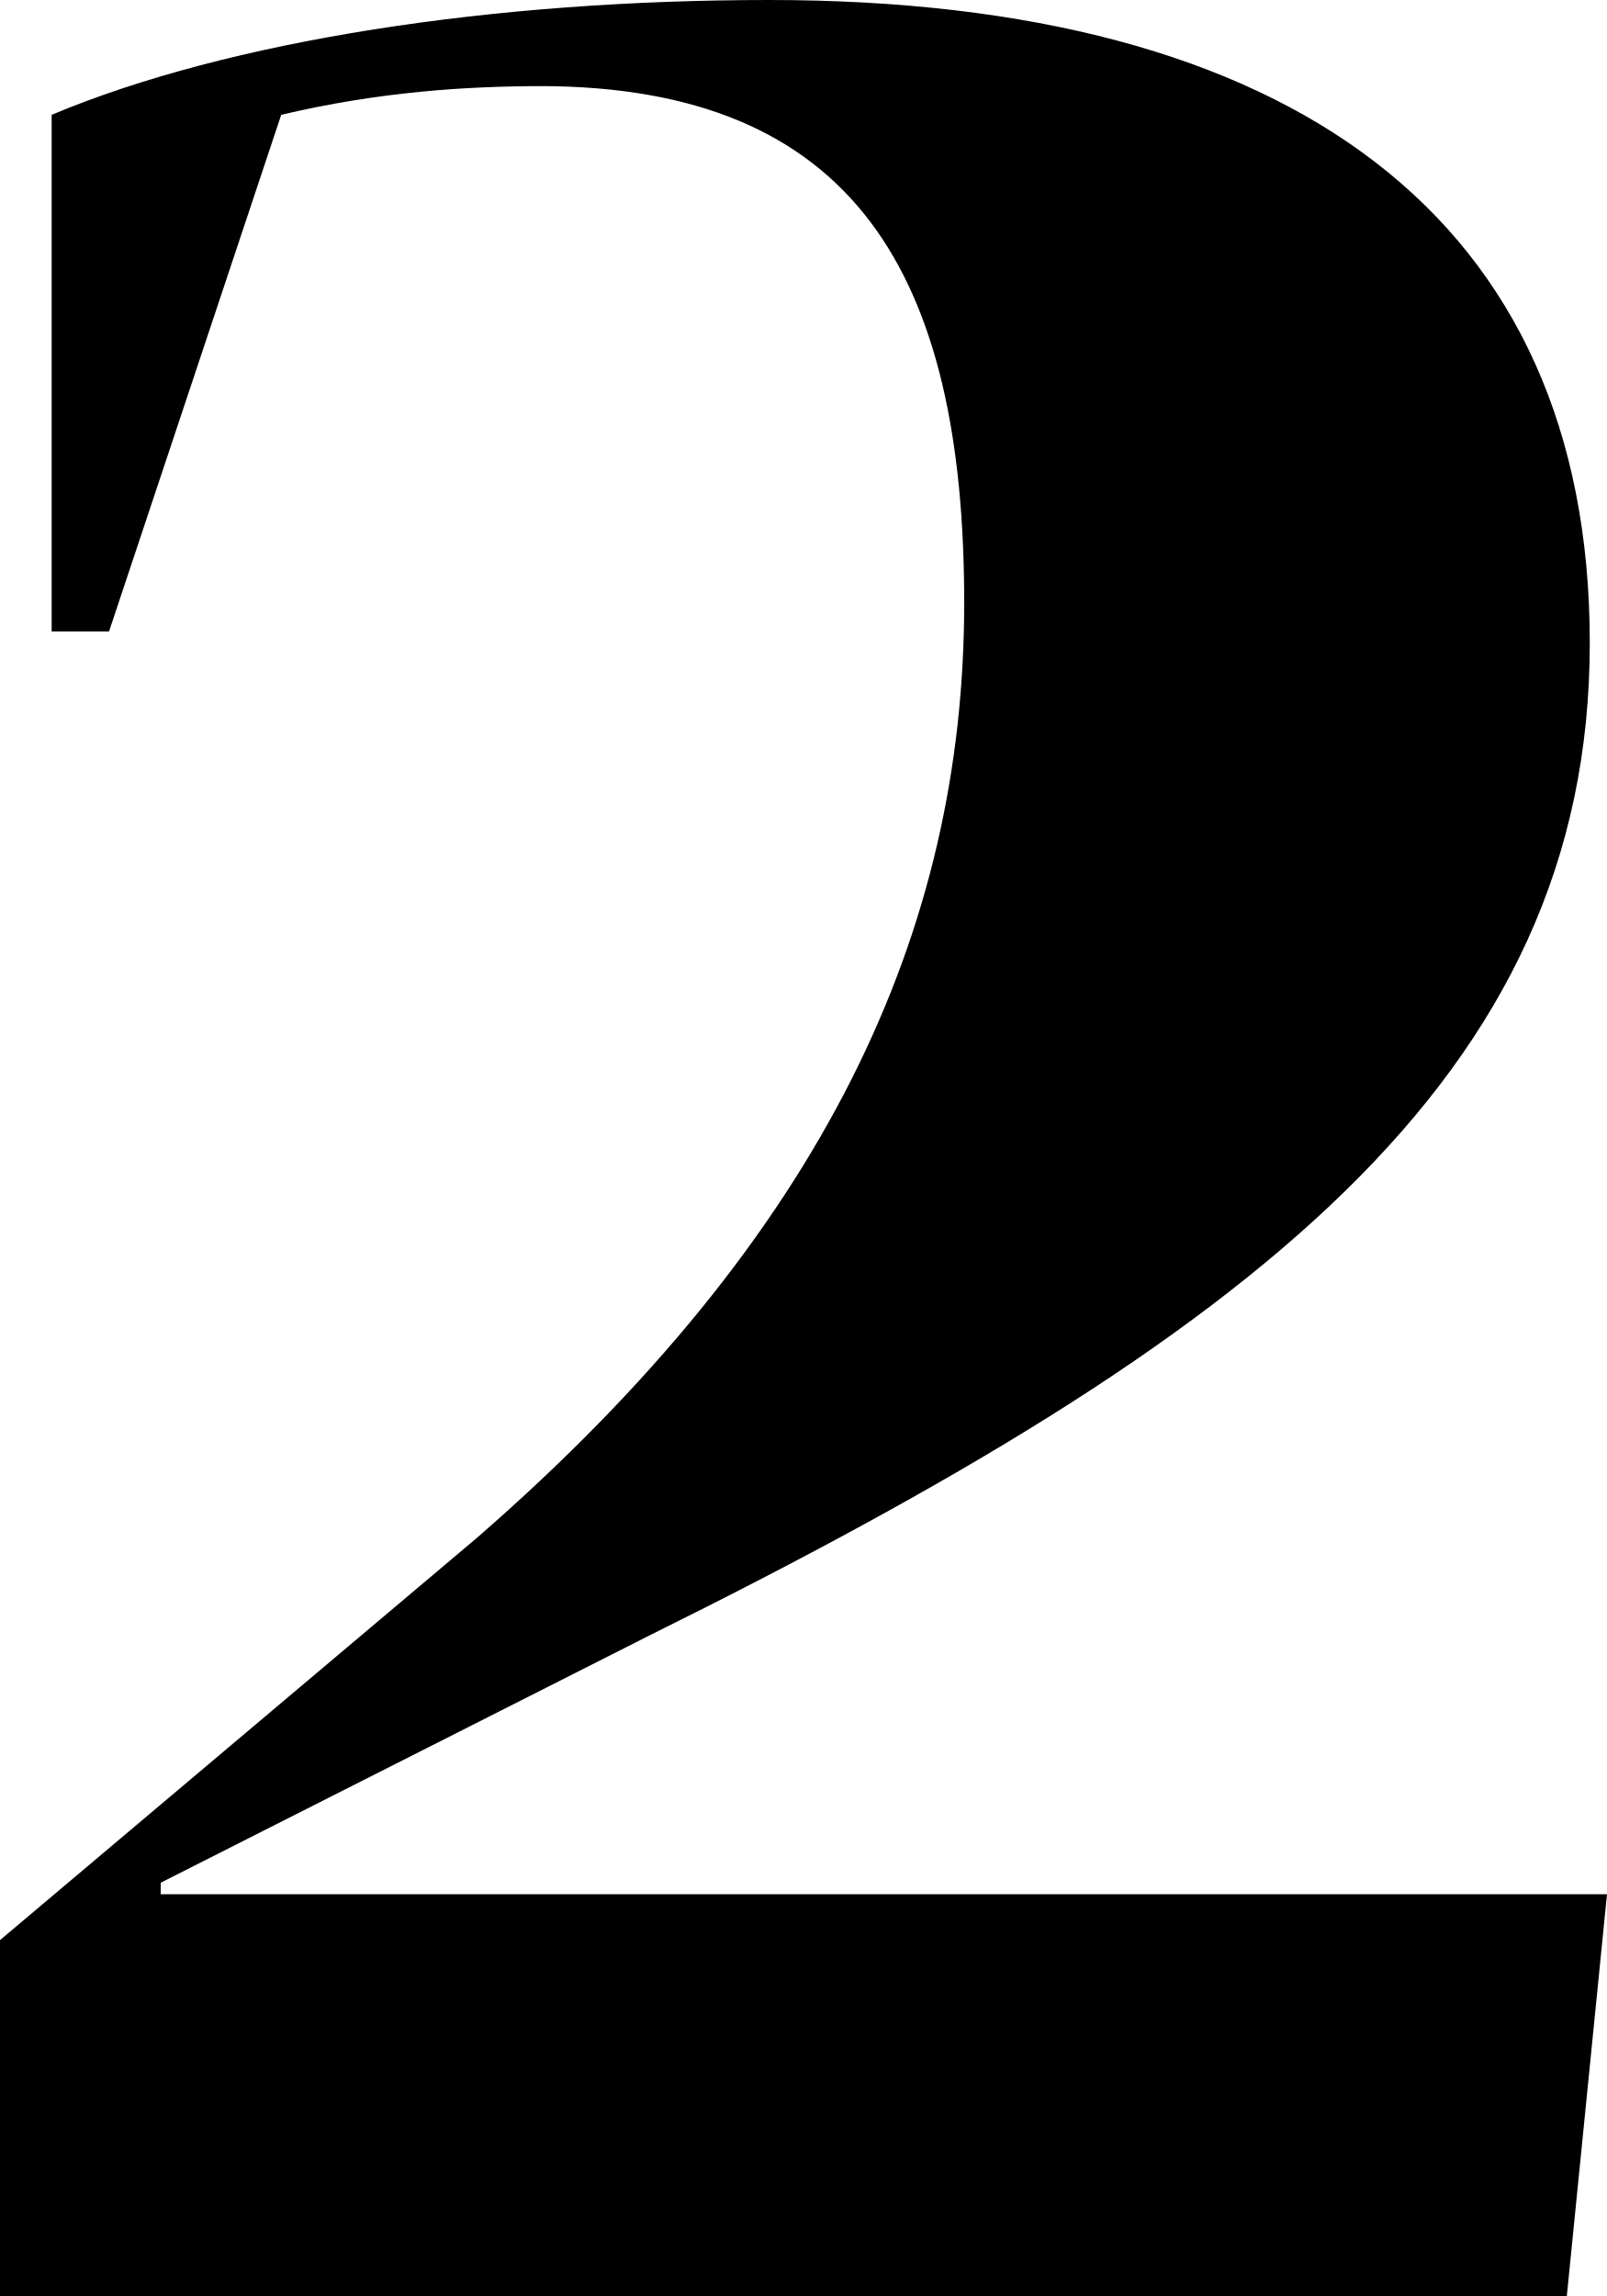
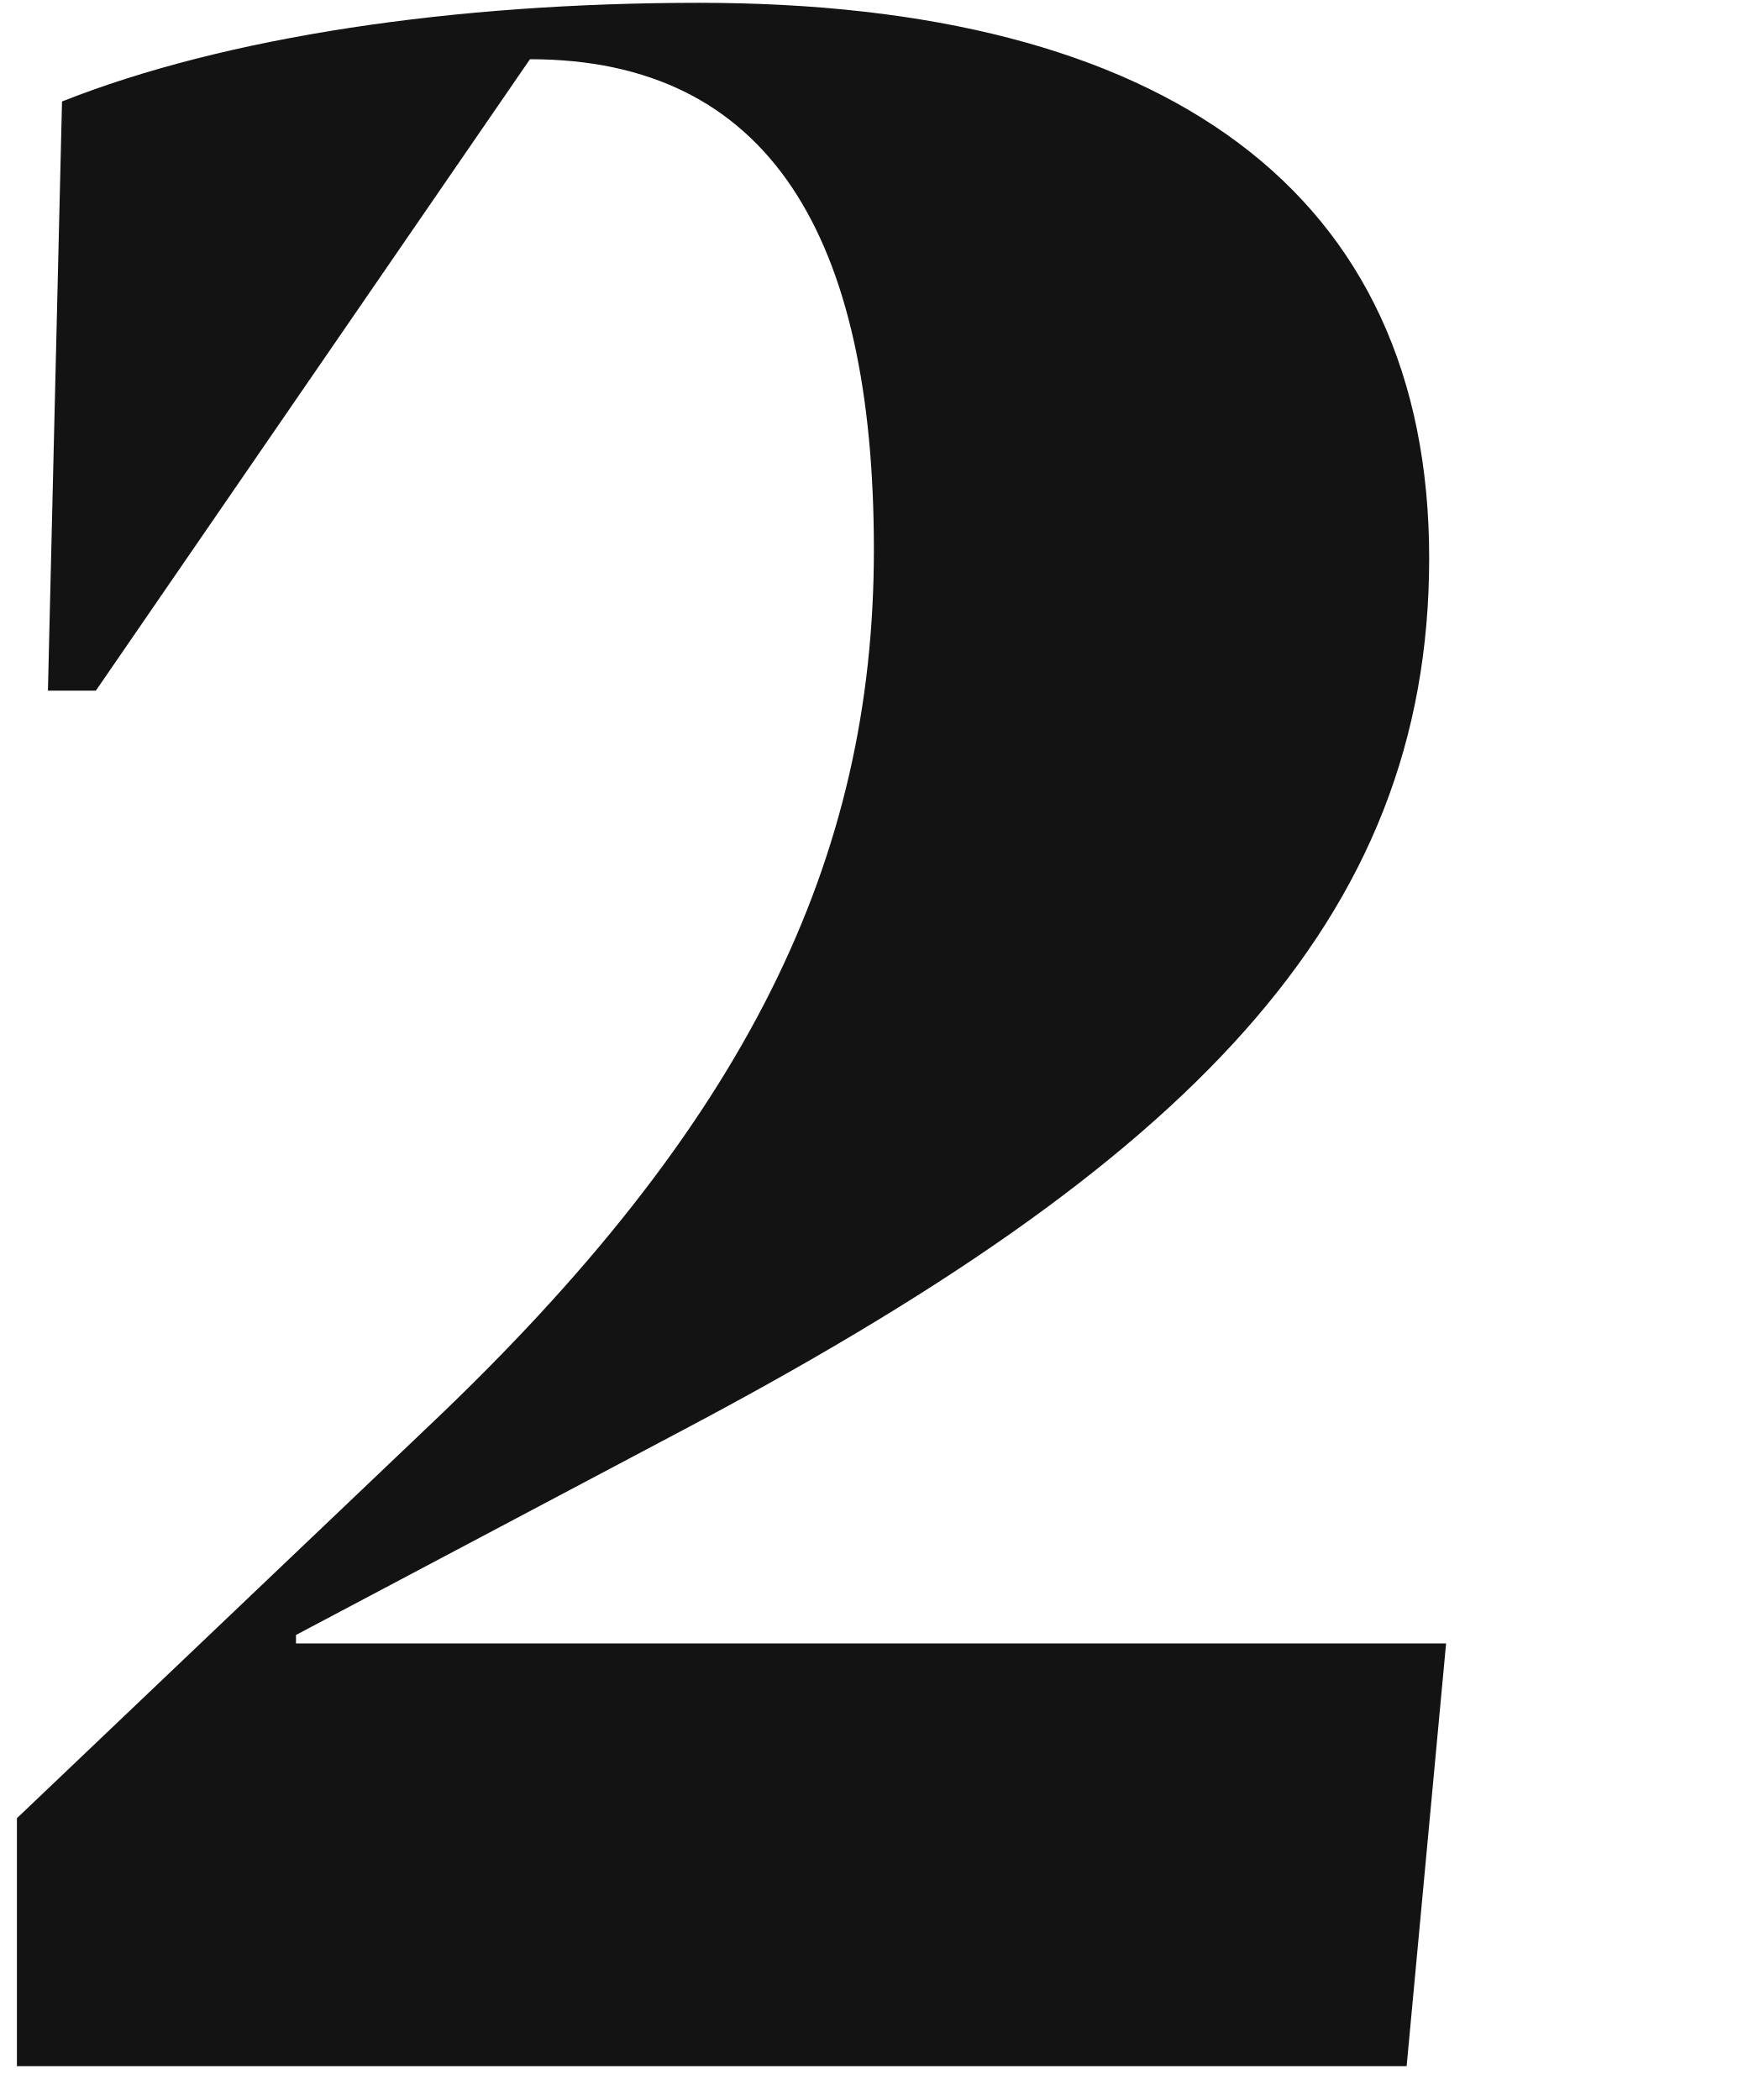
- <svg xmlns="http://www.w3.org/2000/svg" width="28" height="40" class="inline-number-2__svg inline-numbers__svg">
-   <path d="M9.4 1.5c5.5 0 7.4 3.3 7.4 9s-2.4 11-8.5 16.3l-8.3 7V40h27.3l.7-7H2.8v-.2l8.5-4.3c10.5-5.2 16.4-9.7 16.4-17.3C27.7 3.8 22.5 0 13.4 0 8.6 0 4 .7.9 2v9h1l3-9c1.7-.4 3.2-.5 4.6-.5z" fill-rule="evenodd" />
+ <svg xmlns="http://www.w3.org/2000/svg" data-name="Layer 1" viewBox="0 0 74.877 89.396">
+   <path d="M59.878 87.957H.72V77.4l17.52-16.682C31.8 47.878 37.2 36.6 37.2 23.4c0-13.32-4.439-20.879-14.64-20.879L4.081 29.4H2.04l.6-25.08C9.6 1.56 19.32.12 29.759.12c19.8 0 31.079 8.04 31.079 23.639 0 15.479-10.32 25.8-31.919 37.2L12.6 69.6v.36h48.958z" fill="#131313" />
</svg>
